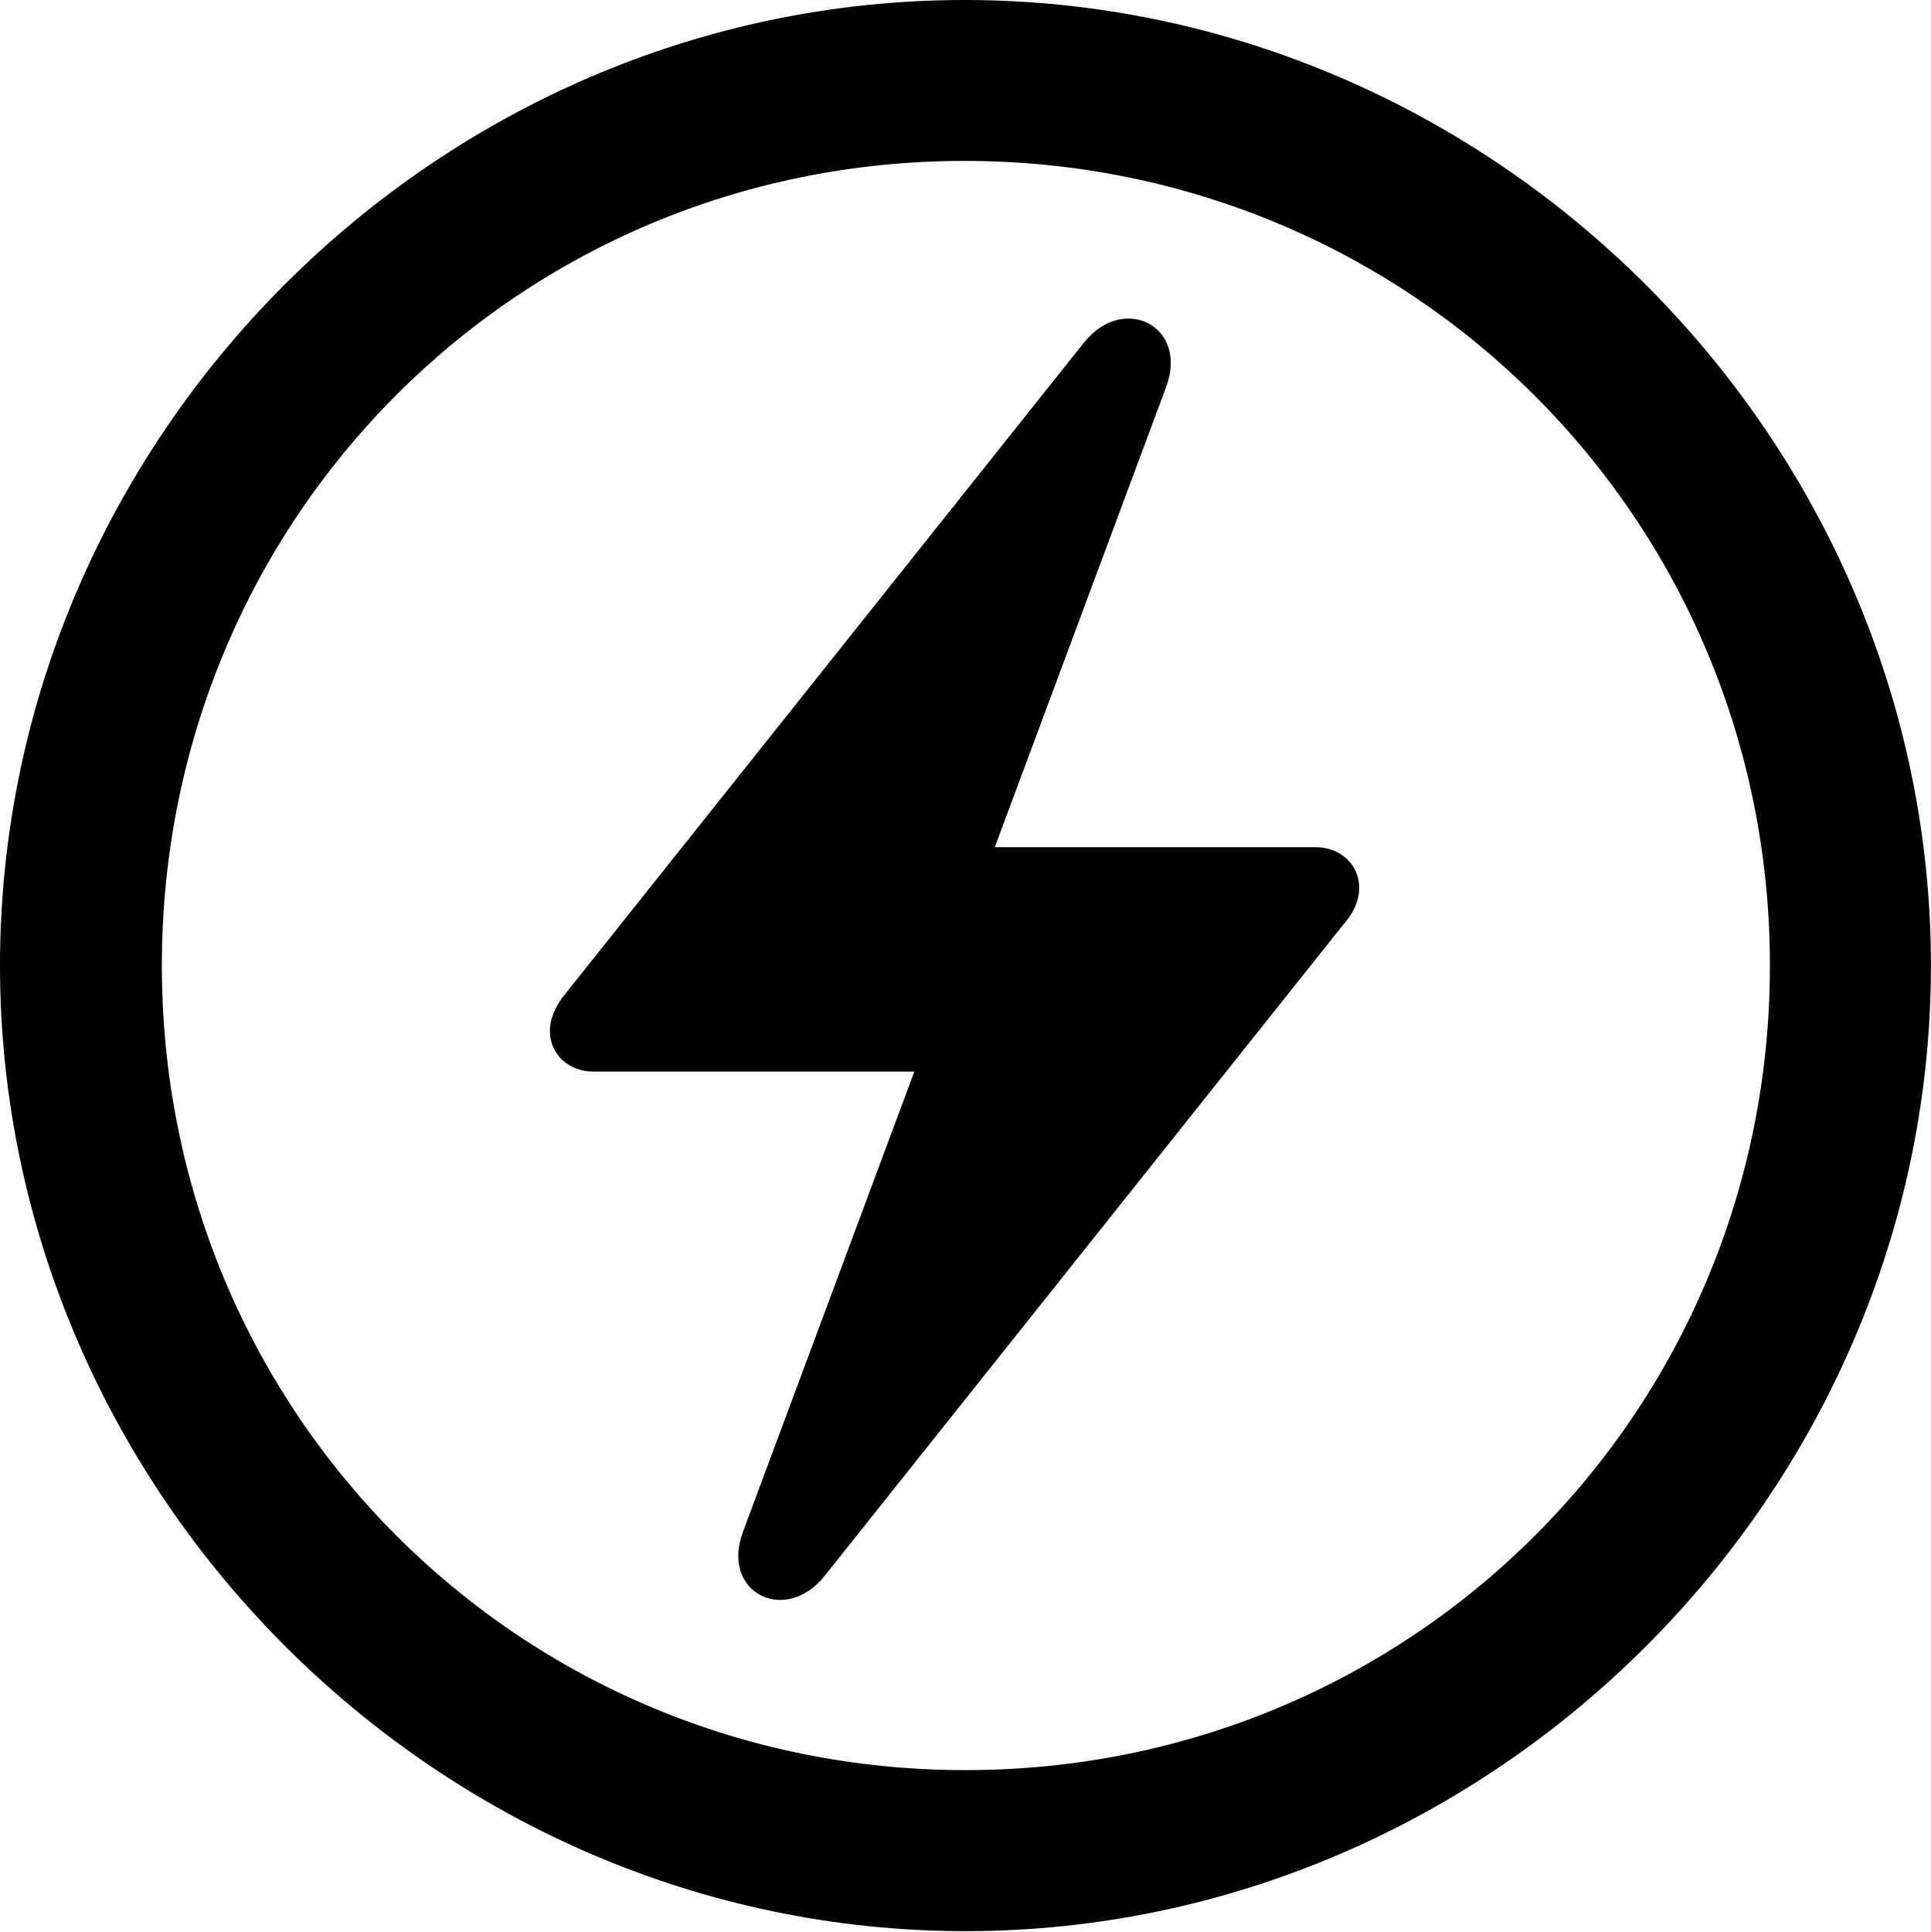
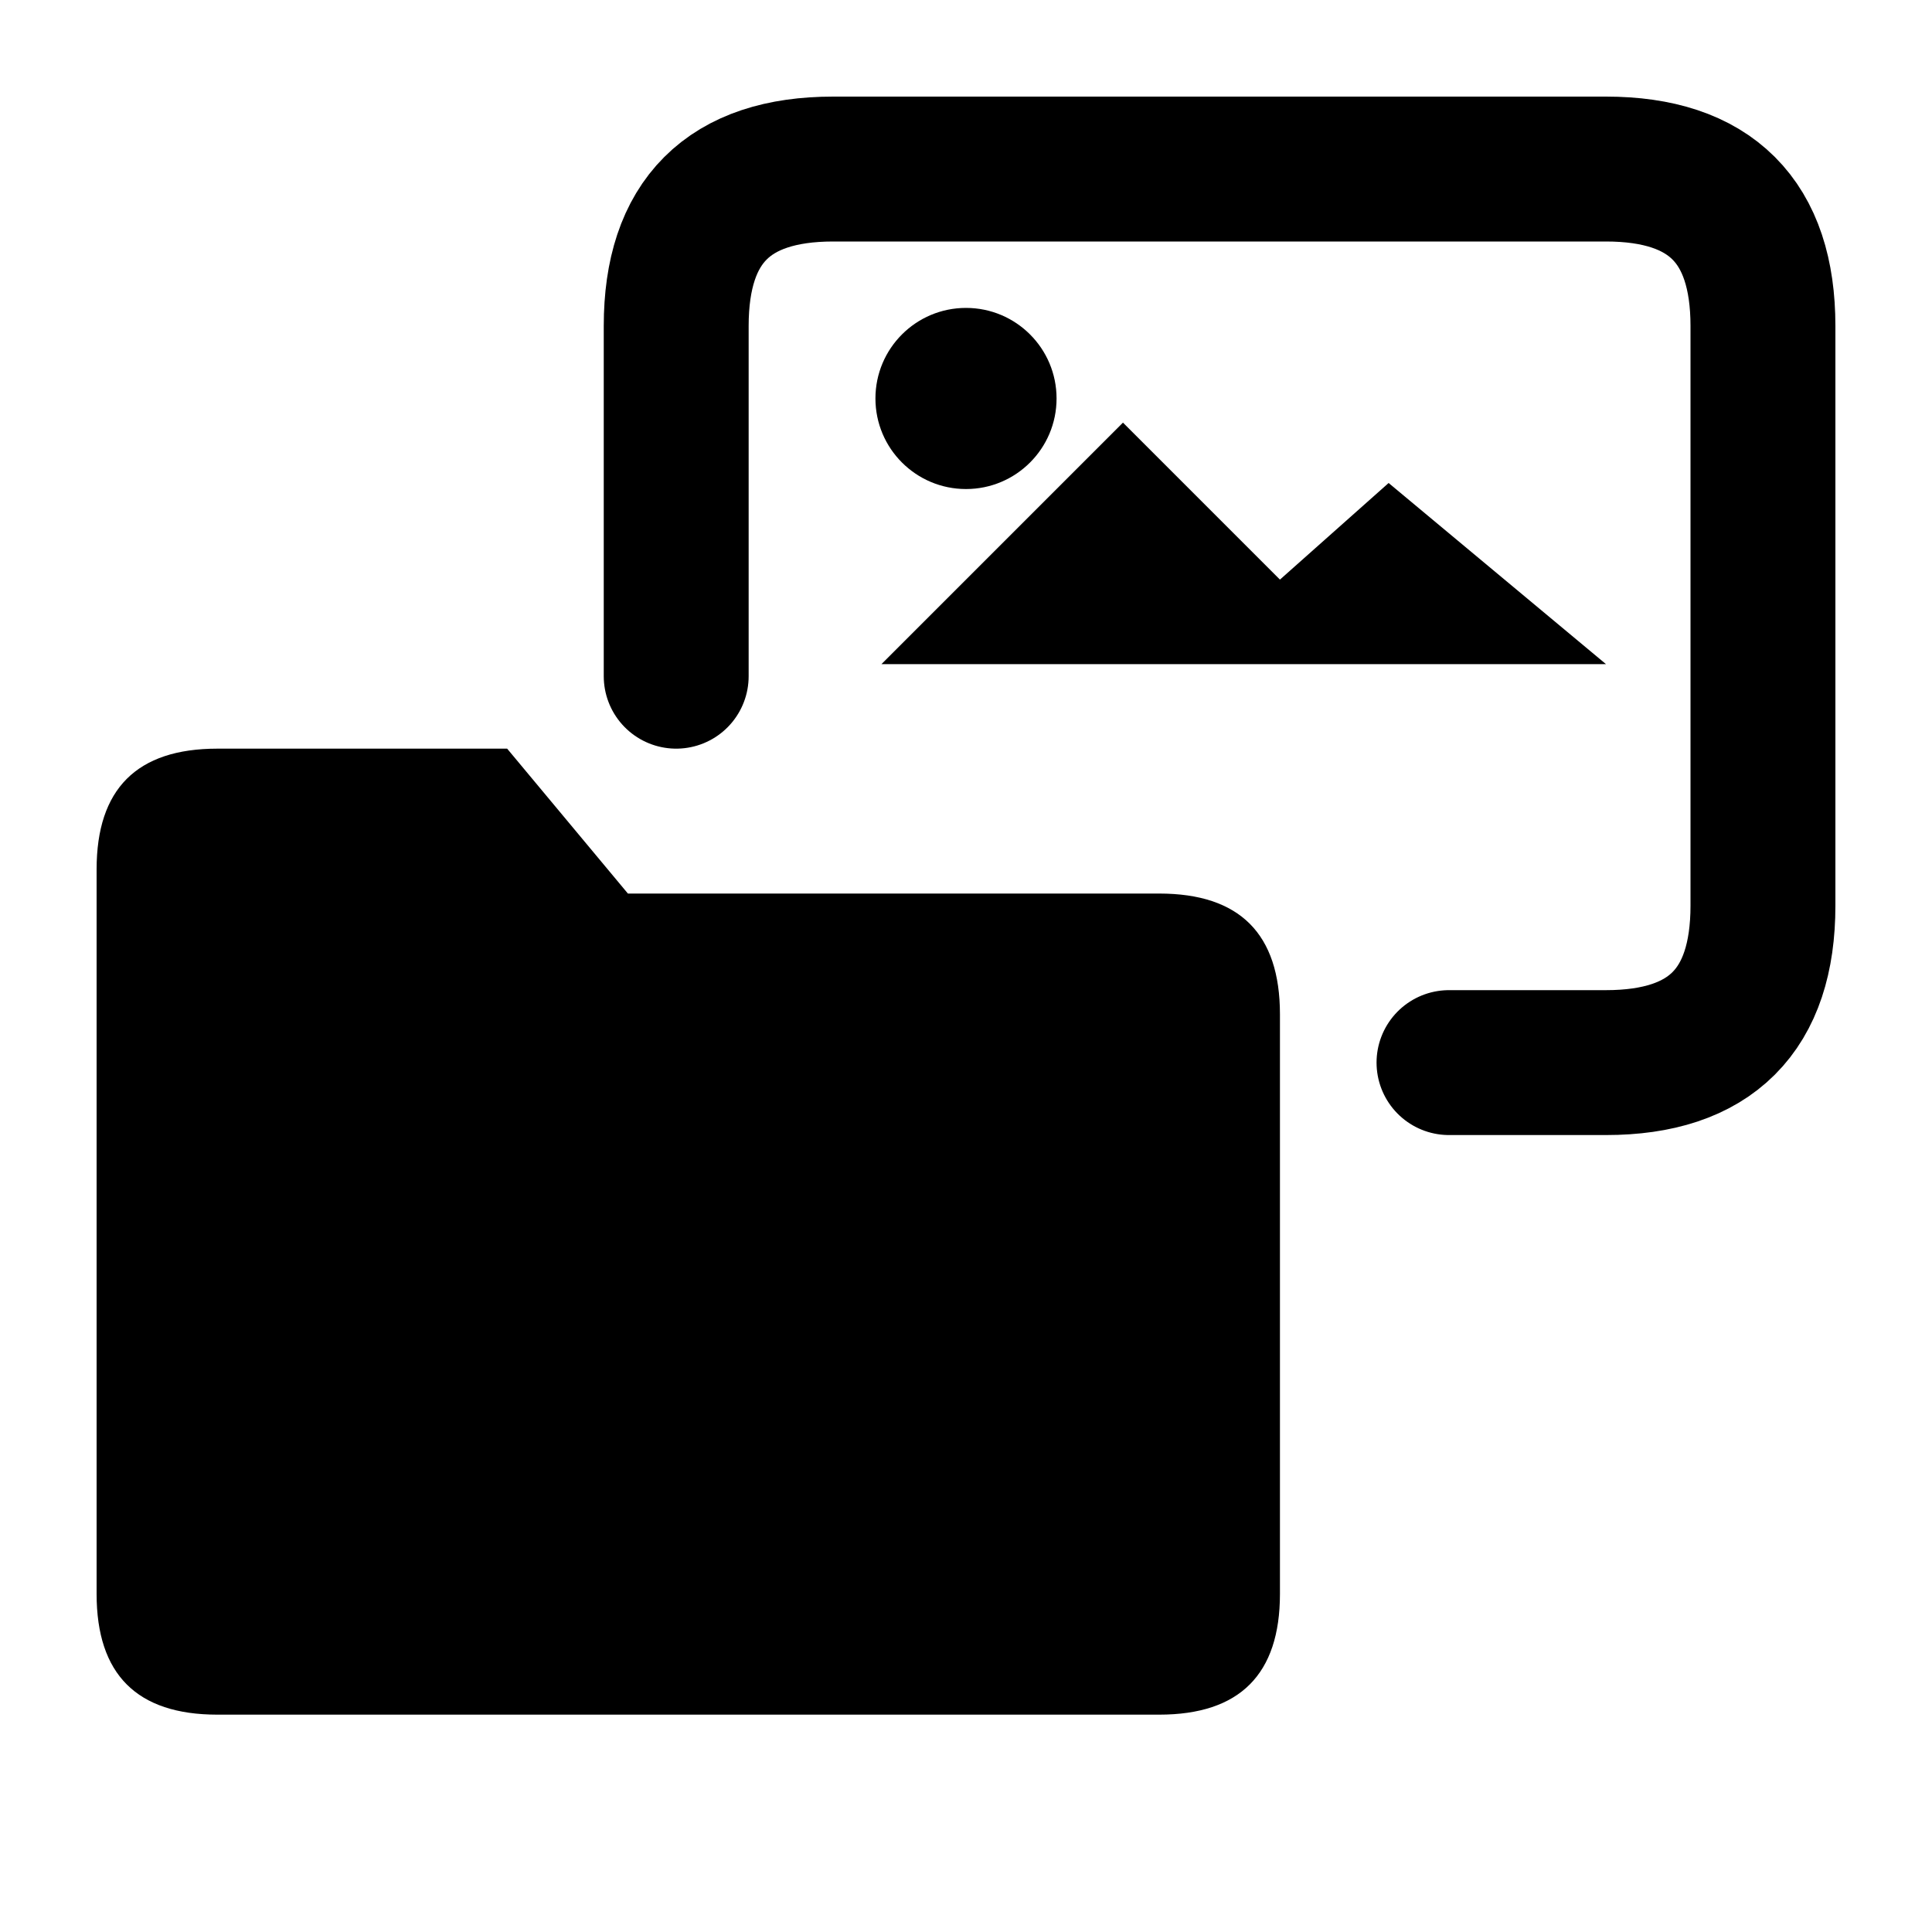
- <svg xmlns="http://www.w3.org/2000/svg" version="1.1" viewBox="0 0 15.938 15.945">
-   <path d="M7.969 15.938C12.328 15.938 15.938 12.32 15.938 7.969C15.938 3.609 12.32 0 7.961 0C3.609 0 0 3.609 0 7.969C0 12.32 3.617 15.938 7.969 15.938ZM7.969 14.609C4.281 14.609 1.336 11.656 1.336 7.969C1.336 4.281 4.273 1.328 7.961 1.328C11.648 1.328 14.609 4.281 14.609 7.969C14.609 11.656 11.656 14.609 7.969 14.609Z" />
-   <path d="M4.539 8.508C4.539 8.703 4.695 8.844 4.898 8.844L7.547 8.844L6.133 12.641C5.945 13.141 6.477 13.414 6.805 13.008L11.086 7.633C11.172 7.539 11.219 7.43 11.219 7.328C11.219 7.133 11.062 6.992 10.859 6.992L8.211 6.992L9.625 3.195C9.812 2.695 9.281 2.422 8.953 2.82L4.672 8.195C4.586 8.297 4.539 8.406 4.539 8.508Z" />
+ <svg xmlns="http://www.w3.org/2000/svg" version="1.1" viewBox="0 0 16 16">
+   <path d="M5.6 5.6 V2.7 Q5.6 1.4 6.9 1.4 H13.3 Q14.6 1.4 14.6 2.7 V7.5 Q14.6 8.8 13.3 8.8 H12" fill="none" stroke="#000000" stroke-width="1.2" stroke-linecap="round" stroke-linejoin="round" />
+   <path d="M7.3 5.5 L9.3 3.5 L10.6 4.8 L11.5 4 L13.3 5.5 Z" />
+   <circle cx="8" cy="3.3" r="0.75" />
+   <path d="M0.8 7.2 Q0.8 6.2 1.8 6.2 H4.2 L5.2 7.4 H9.6 Q10.6 7.4 10.6 8.4 V13.2 Q10.6 14.2 9.6 14.2 H1.8 Q0.8 14.2 0.8 13.2 Z" />
</svg>
